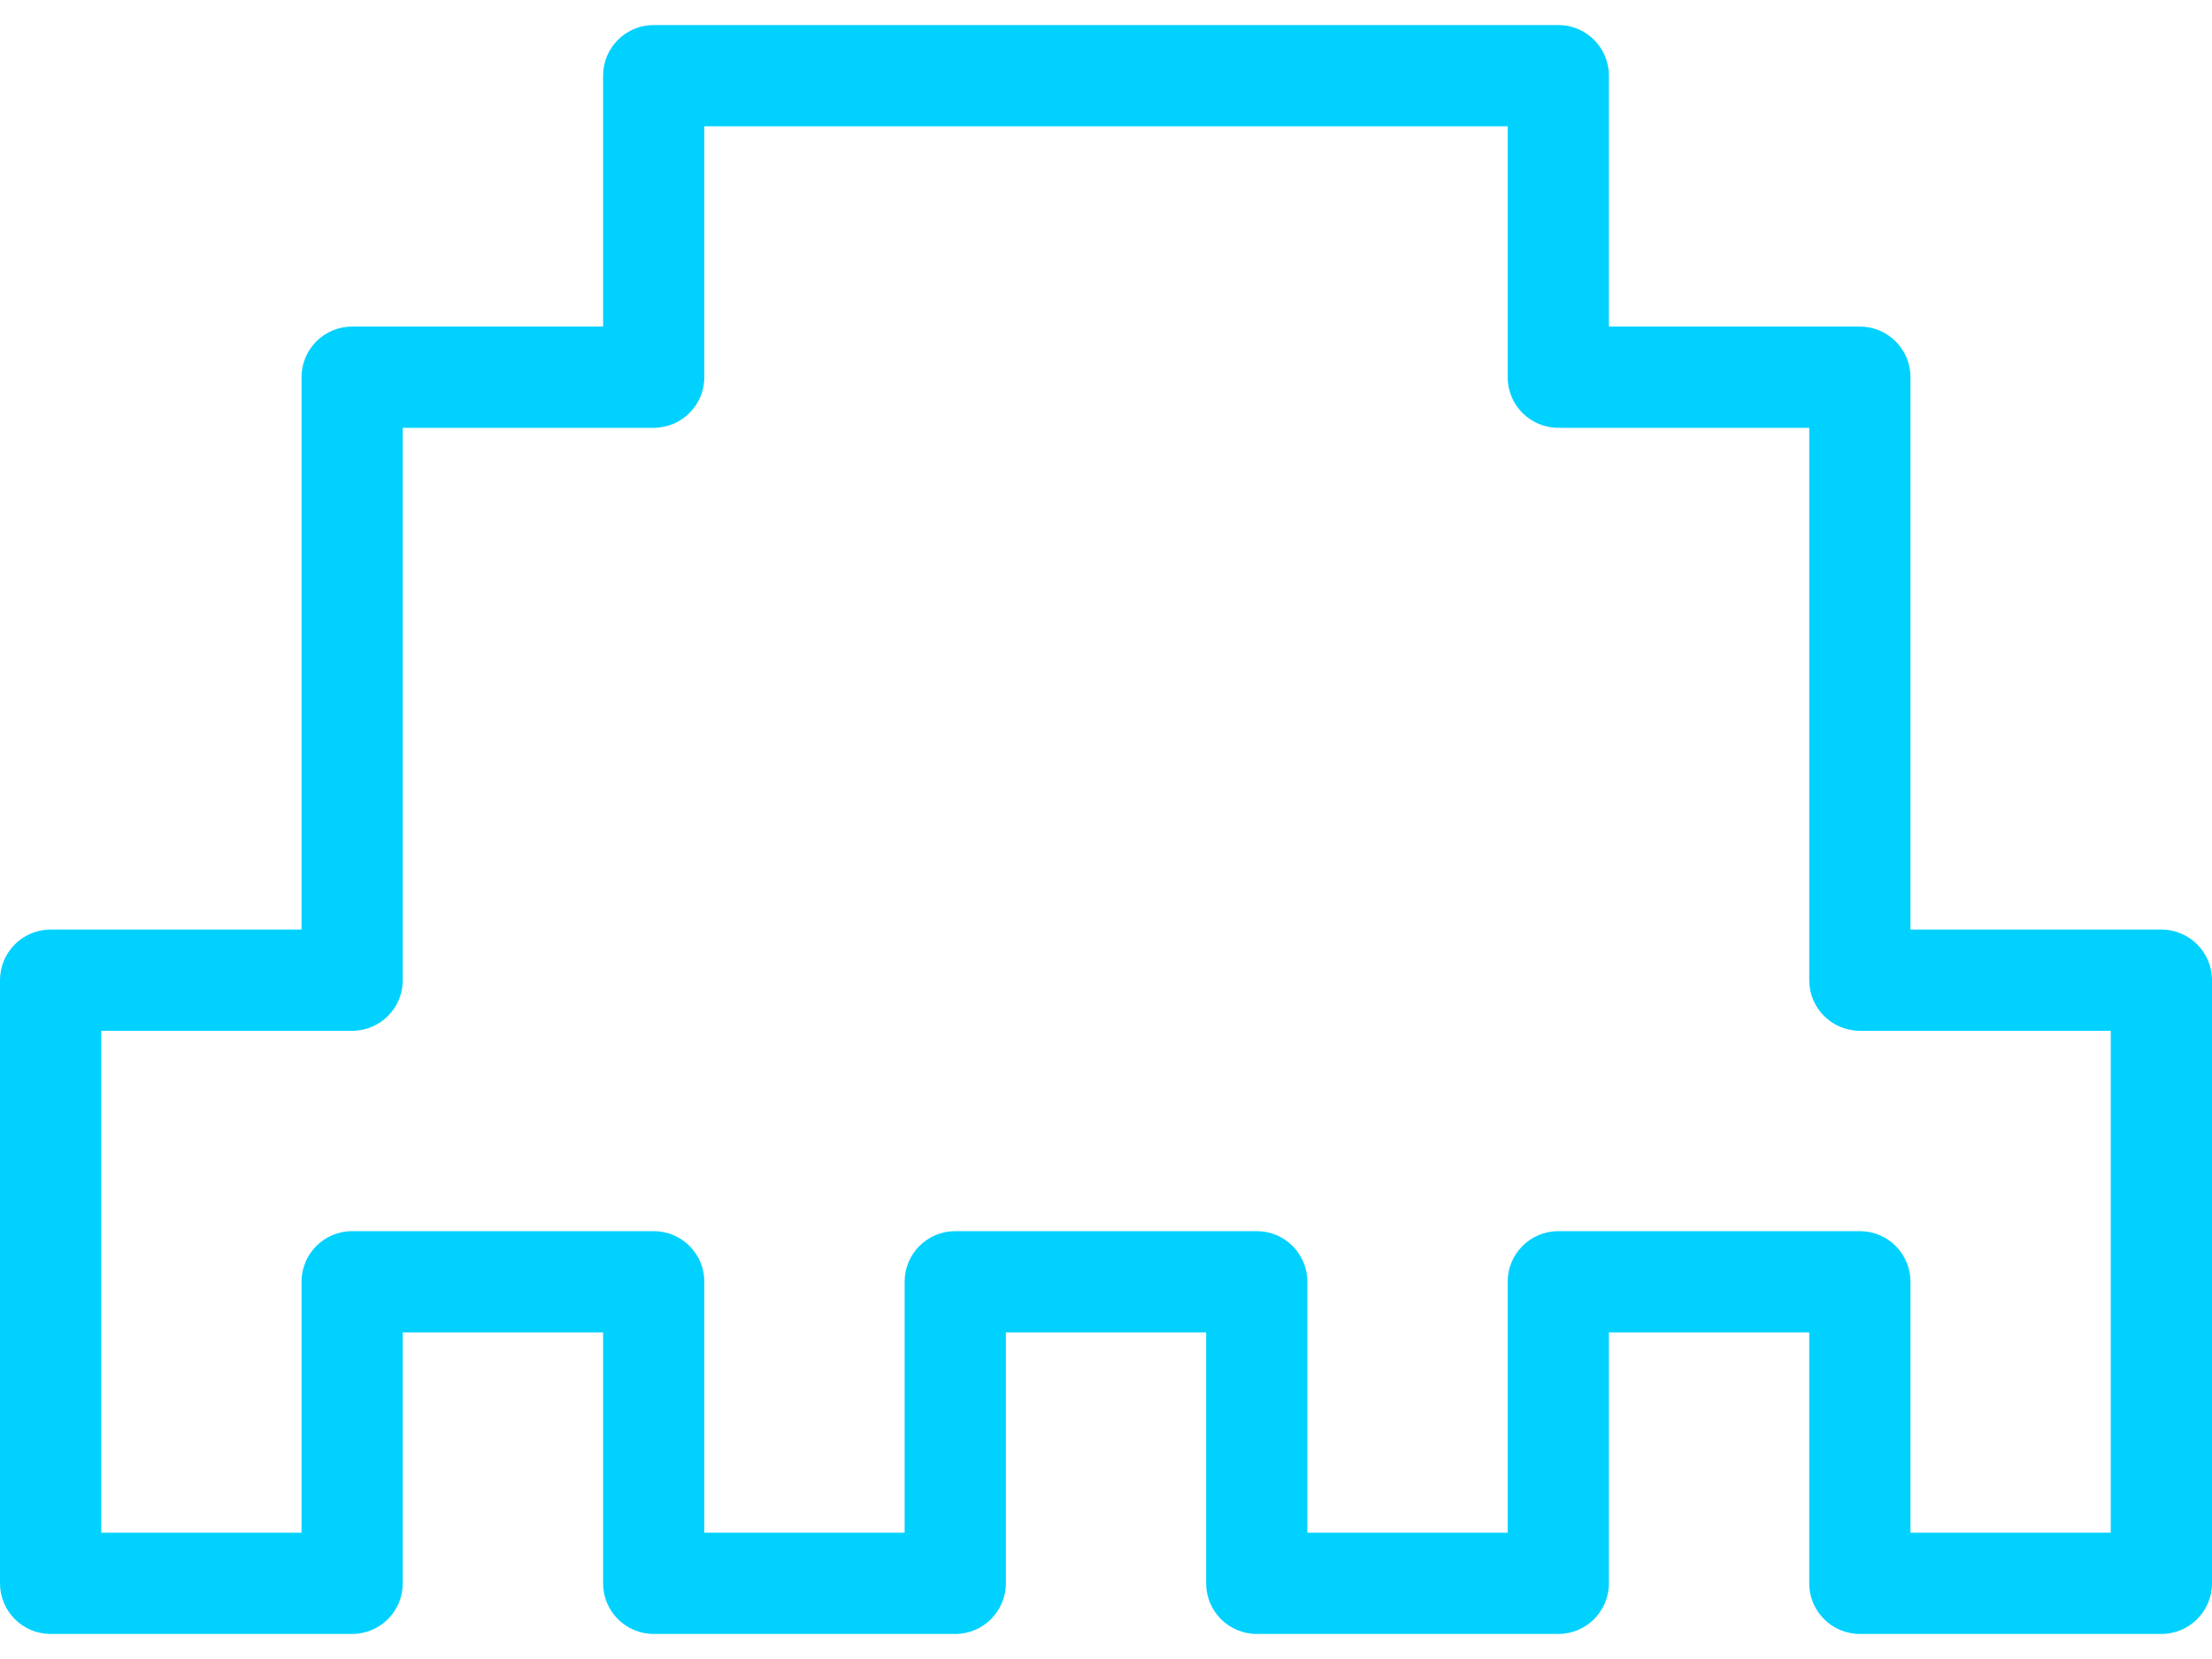
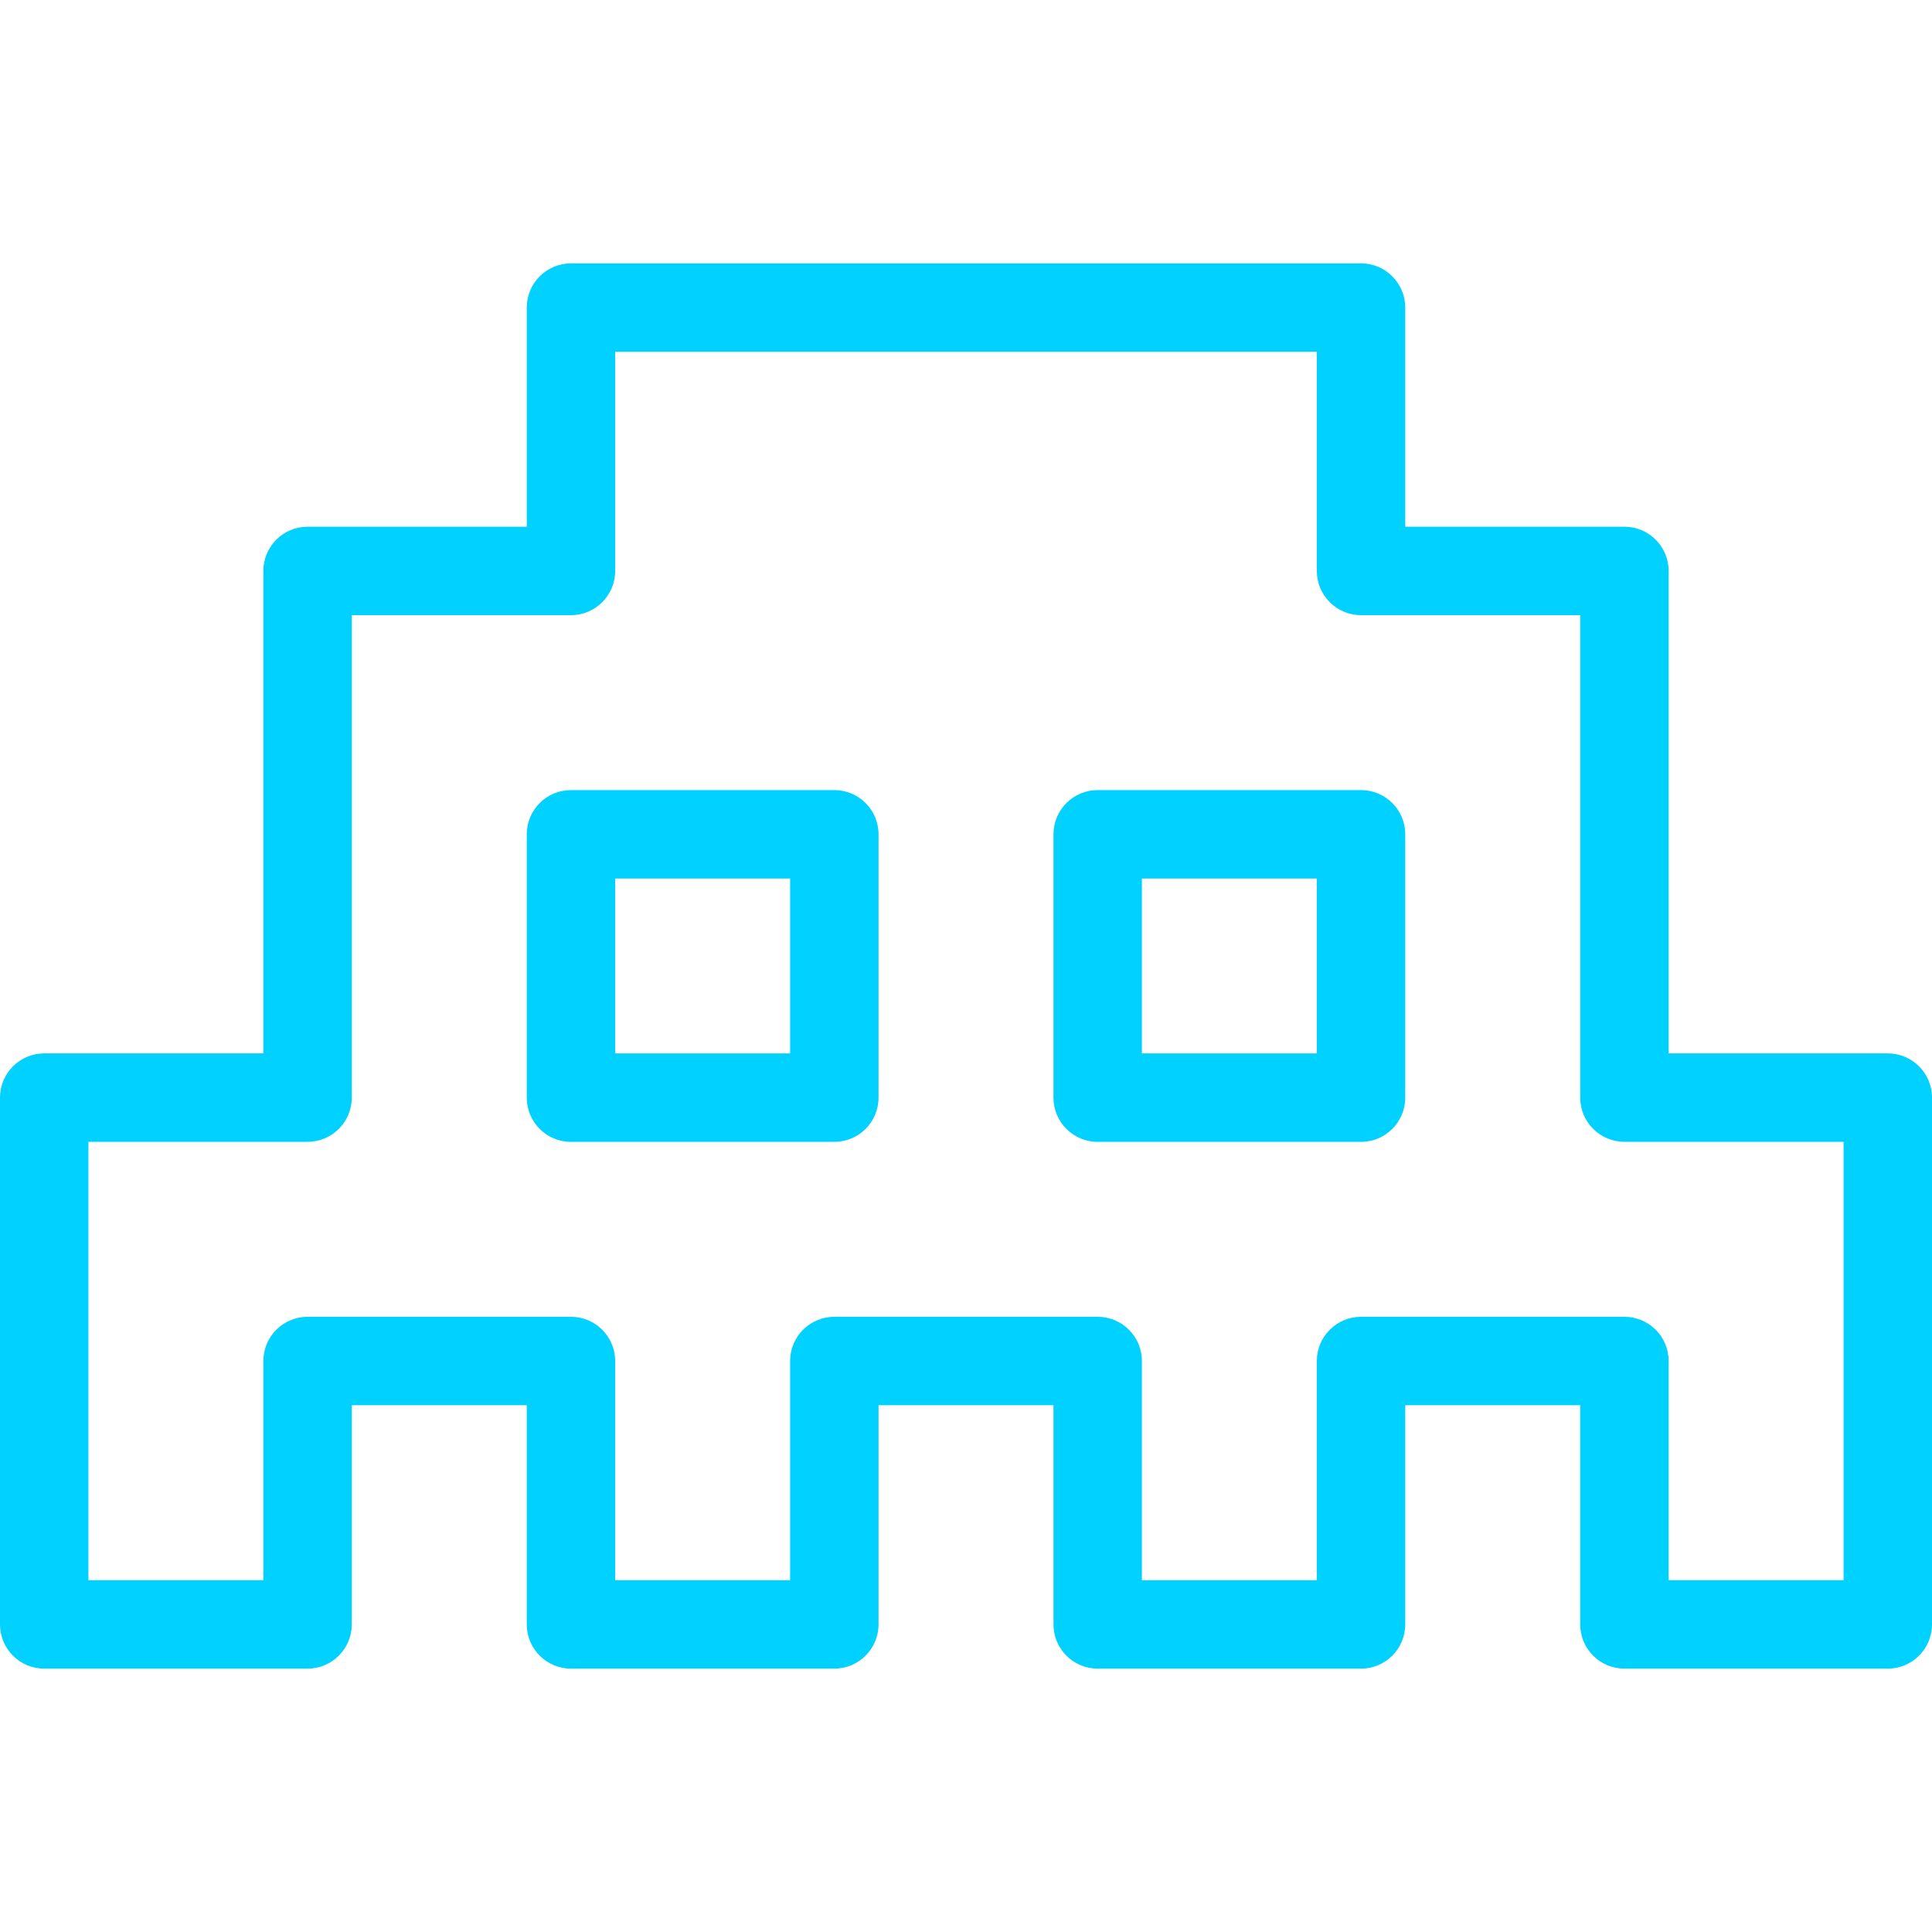
- <svg xmlns="http://www.w3.org/2000/svg" width="80" height="60" viewBox="0 0 80 60" fill="none">
-   <path d="M78.169 33.619H69.095V13.641C69.095 12.63 68.275 11.811 67.264 11.811H58.188V2.736C58.188 1.725 57.368 0.906 56.358 0.906H23.642C22.632 0.906 21.812 1.725 21.812 2.736V11.811H12.736C11.725 11.811 10.905 12.63 10.905 13.641V33.619H1.831C0.82 33.619 0 34.438 0 35.45V57.263C0 58.274 0.82 59.094 1.831 59.094H12.736C13.746 59.094 14.566 58.274 14.566 57.263V48.187H21.812V57.263C21.812 58.274 22.631 59.094 23.642 59.094H34.547C35.558 59.094 36.378 58.274 36.378 57.263V48.187H43.622V57.263C43.622 58.274 44.441 59.094 45.452 59.094H56.357C57.368 59.094 58.188 58.274 58.188 57.263V48.187H65.433V57.263C65.433 58.274 66.253 59.094 67.264 59.094H78.169C79.18 59.094 80 58.274 80 57.263V35.45C80 34.438 79.18 33.619 78.169 33.619ZM76.339 55.433H69.095V46.356C69.095 45.345 68.275 44.526 67.264 44.526H56.358C55.347 44.526 54.527 45.345 54.527 46.356V55.433H47.283V46.356C47.283 45.345 46.463 44.526 45.453 44.526H34.547C33.537 44.526 32.717 45.345 32.717 46.356V55.433H25.473V46.356C25.473 45.345 24.653 44.526 23.642 44.526H12.736C11.725 44.526 10.905 45.345 10.905 46.356V55.433H3.661V37.28H12.736C13.746 37.28 14.566 36.461 14.566 35.45V15.472H23.642C24.653 15.472 25.473 14.652 25.473 13.641V4.567H54.527V13.641C54.527 14.652 55.346 15.472 56.357 15.472H65.434V35.45C65.434 36.461 66.253 37.28 67.264 37.28H76.339V55.433H76.339Z" fill="#00D1FF" />
+ <svg xmlns="http://www.w3.org/2000/svg" width="80" height="80" viewBox="0 0 80 80" fill="none">
+   <path d="M34.547 32.716H23.642C22.632 32.716 21.812 33.535 21.812 34.546V45.452C21.812 46.462 22.632 47.282 23.642 47.282H34.547C35.558 47.282 36.378 46.462 36.378 45.452V34.546C36.378 33.535 35.558 32.716 34.547 32.716ZM32.717 43.621H25.473V36.377H32.717V43.621Z" fill="#00D1FF" />
+   <path d="M56.357 32.716H45.452C44.442 32.716 43.622 33.535 43.622 34.546V45.452C43.622 46.462 44.442 47.282 45.452 47.282H56.357C57.368 47.282 58.188 46.462 58.188 45.452V34.546C58.188 33.535 57.368 32.716 56.357 32.716ZM54.527 43.621H47.283V36.377H54.527V43.621Z" fill="#00D1FF" />
+   <path d="M78.169 43.619H69.095V23.641C69.095 22.63 68.275 21.811 67.264 21.811H58.188V12.736C58.188 11.725 57.368 10.906 56.358 10.906H23.642C22.632 10.906 21.812 11.725 21.812 12.736V21.811H12.736C11.725 21.811 10.905 22.63 10.905 23.641V43.619H1.831C0.82 43.619 0 44.438 0 45.45V67.263C0 68.274 0.82 69.094 1.831 69.094H12.736C13.746 69.094 14.566 68.274 14.566 67.263V58.187H21.812V67.263C21.812 68.274 22.631 69.094 23.642 69.094H34.547C35.558 69.094 36.378 68.274 36.378 67.263V58.187H43.622V67.263C43.622 68.274 44.441 69.094 45.452 69.094H56.357C57.368 69.094 58.188 68.274 58.188 67.263V58.187H65.433V67.263C65.433 68.274 66.253 69.094 67.264 69.094H78.169C79.18 69.094 80 68.274 80 67.263V45.45C80 44.438 79.18 43.619 78.169 43.619ZM76.339 65.433H69.095V56.356C69.095 55.345 68.275 54.526 67.264 54.526H56.358C55.347 54.526 54.527 55.345 54.527 56.356V65.433H47.283V56.356C47.283 55.345 46.463 54.526 45.453 54.526H34.547C33.537 54.526 32.717 55.345 32.717 56.356V65.433H25.473V56.356C25.473 55.345 24.653 54.526 23.642 54.526H12.736C11.725 54.526 10.905 55.345 10.905 56.356V65.433H3.661V47.28H12.736C13.746 47.28 14.566 46.461 14.566 45.45V25.472H23.642C24.653 25.472 25.473 24.652 25.473 23.641V14.567H54.527V23.641C54.527 24.652 55.346 25.472 56.357 25.472H65.434V45.45C65.434 46.461 66.253 47.28 67.264 47.28H76.339V65.433H76.339Z" fill="#00D1FF" />
</svg>
